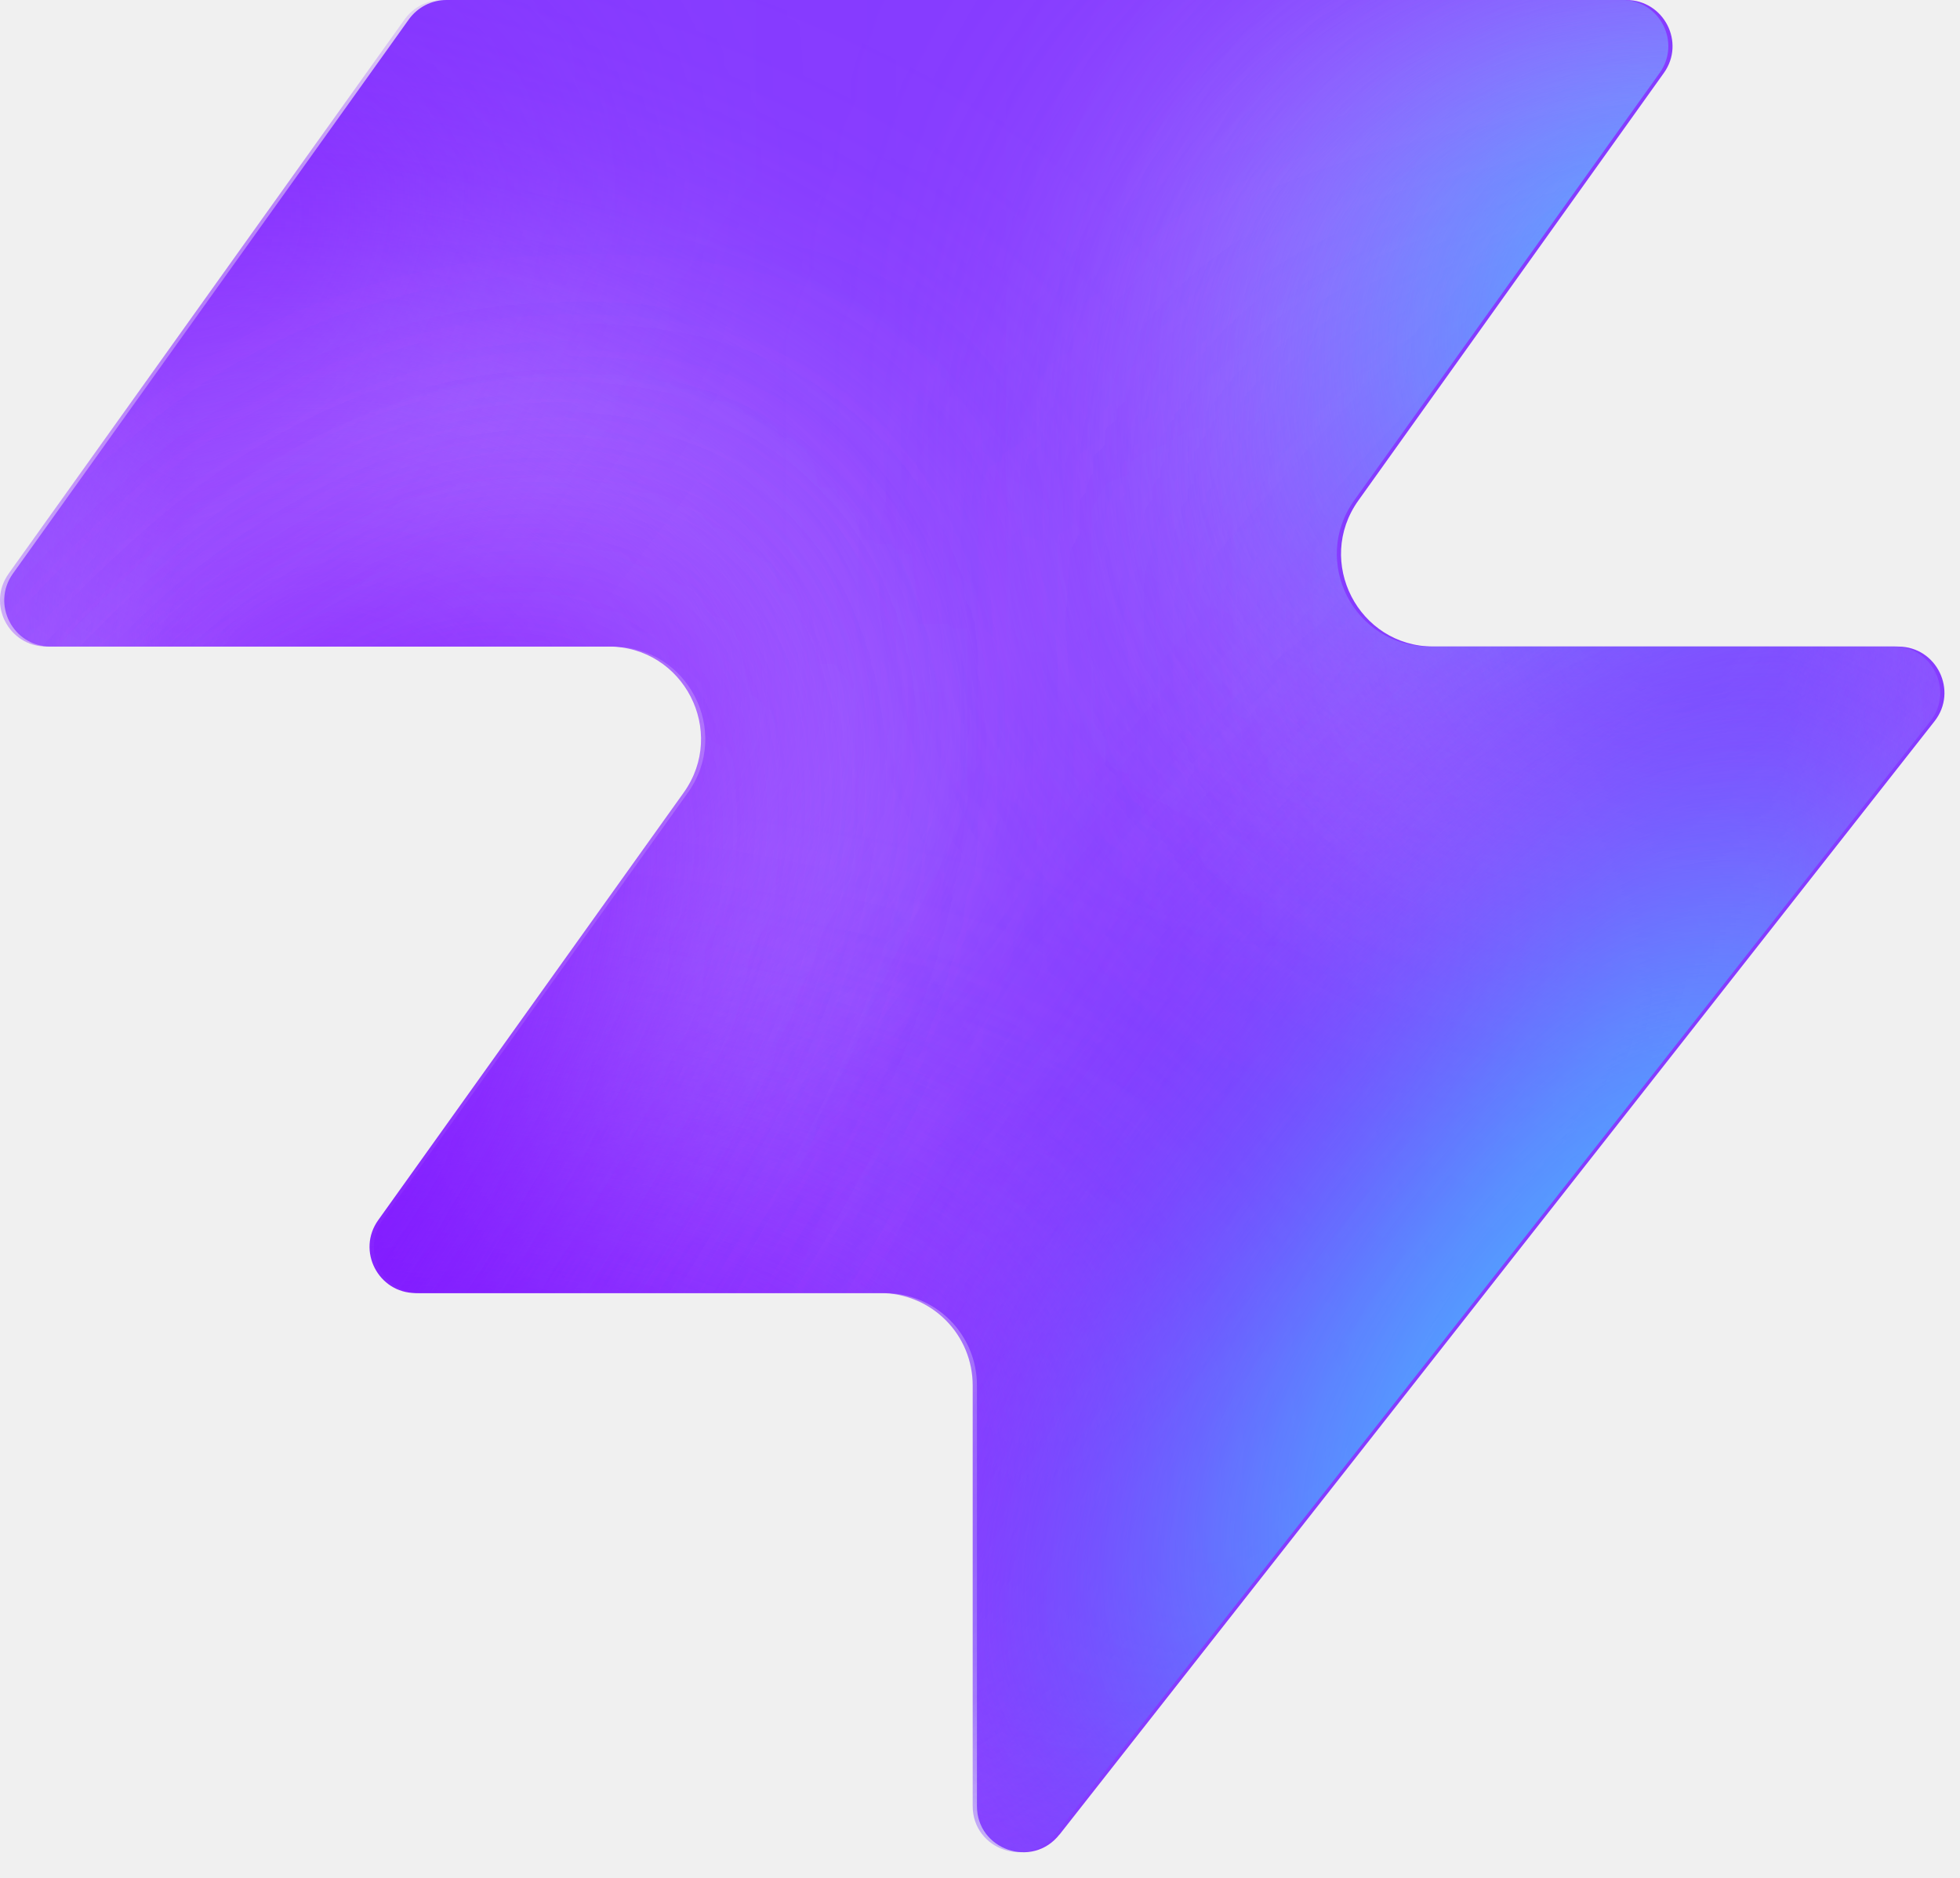
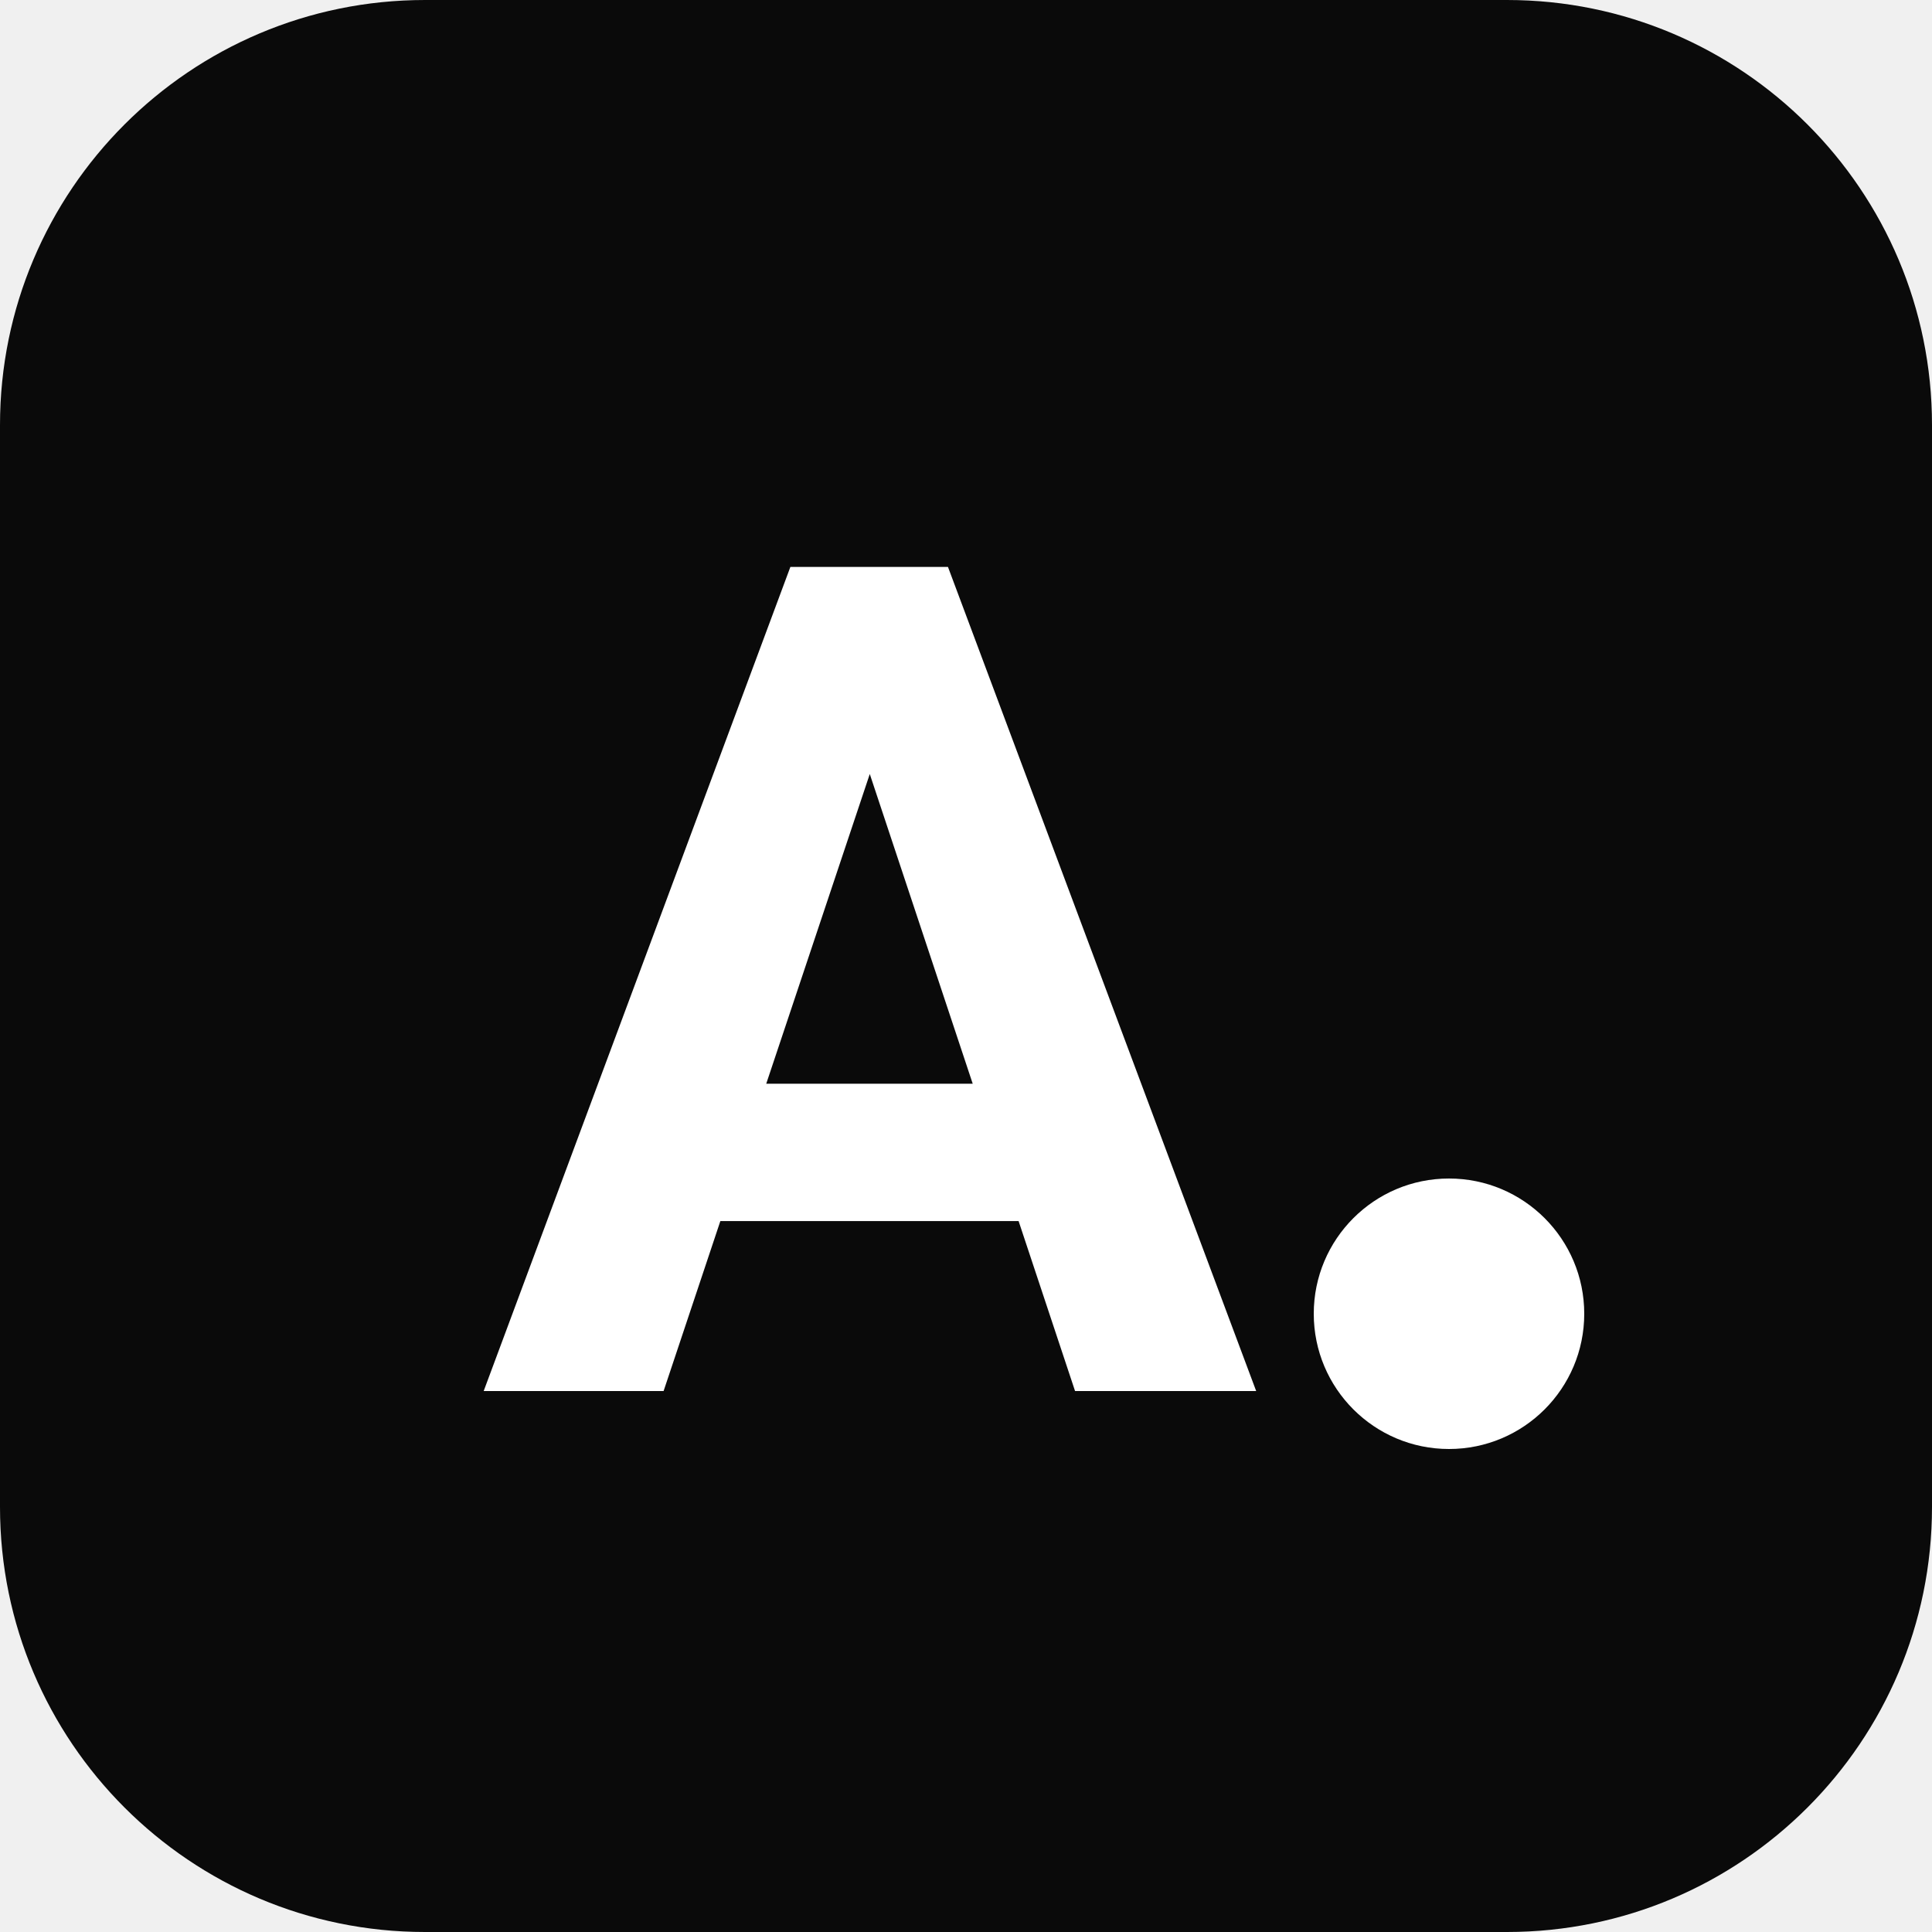
- <svg xmlns="http://www.w3.org/2000/svg" width="48" height="46" fill="none" viewBox="0 0 48 46">
-   <path fill="#863bff" d="M25.946 44.938c-.664.845-2.021.375-2.021-.698V33.937a2.26 2.26 0 0 0-2.262-2.262H10.287c-.92 0-1.456-1.04-.92-1.788l7.48-10.471c1.07-1.497 0-3.578-1.842-3.578H1.237c-.92 0-1.456-1.04-.92-1.788L10.013.474c.214-.297.556-.474.92-.474h28.894c.92 0 1.456 1.04.92 1.788l-7.48 10.471c-1.07 1.498 0 3.579 1.842 3.579h11.377c.943 0 1.473 1.088.89 1.83L25.947 44.94z" style="fill:#863bff;fill:color(display-p3 .525 .23 1);fill-opacity:1" />
-   <mask id="a" width="48" height="46" x="0" y="0" maskUnits="userSpaceOnUse" style="mask-type:alpha">
-     <path fill="#000" d="M25.842 44.938c-.664.844-2.021.375-2.021-.698V33.937a2.26 2.26 0 0 0-2.262-2.262H10.183c-.92 0-1.456-1.04-.92-1.788l7.48-10.471c1.07-1.498 0-3.579-1.842-3.579H1.133c-.92 0-1.456-1.04-.92-1.787L9.91.473c.214-.297.556-.474.92-.474h28.894c.92 0 1.456 1.04.92 1.788l-7.48 10.471c-1.07 1.498 0 3.578 1.842 3.578h11.377c.943 0 1.473 1.088.89 1.832L25.843 44.94z" style="fill:#000;fill-opacity:1" />
-   </mask>
-   <g mask="url(#a)">
-     <g filter="url(#b)">
-       <ellipse cx="5.508" cy="14.704" fill="#ede6ff" rx="5.508" ry="14.704" style="fill:#ede6ff;fill:color(display-p3 .927 .903 1);fill-opacity:1" transform="matrix(.00324 1 1 -.00324 -4.47 31.516)" />
-     </g>
-     <g filter="url(#c)">
-       <ellipse cx="10.399" cy="29.851" fill="#ede6ff" rx="10.399" ry="29.851" style="fill:#ede6ff;fill:color(display-p3 .927 .903 1);fill-opacity:1" transform="matrix(.00324 1 1 -.00324 -39.328 7.883)" />
-     </g>
-     <g filter="url(#d)">
-       <ellipse cx="5.508" cy="30.487" fill="#7e14ff" rx="5.508" ry="30.487" style="fill:#7e14ff;fill:color(display-p3 .492 .077 1);fill-opacity:1" transform="rotate(89.814 -25.913 -14.639)scale(1 -1)" />
-     </g>
-     <g filter="url(#e)">
-       <ellipse cx="5.508" cy="30.599" fill="#7e14ff" rx="5.508" ry="30.599" style="fill:#7e14ff;fill:color(display-p3 .492 .077 1);fill-opacity:1" transform="rotate(89.814 -32.644 -3.334)scale(1 -1)" />
-     </g>
-     <g filter="url(#f)">
-       <ellipse cx="5.508" cy="30.599" fill="#7e14ff" rx="5.508" ry="30.599" style="fill:#7e14ff;fill:color(display-p3 .492 .077 1);fill-opacity:1" transform="matrix(.00324 1 1 -.00324 -34.34 30.47)" />
-     </g>
-     <g filter="url(#g)">
-       <ellipse cx="14.072" cy="22.078" fill="#ede6ff" rx="14.072" ry="22.078" style="fill:#ede6ff;fill:color(display-p3 .927 .903 1);fill-opacity:1" transform="rotate(93.35 24.506 48.493)scale(-1 1)" />
-     </g>
-     <g filter="url(#h)">
-       <ellipse cx="3.47" cy="21.501" fill="#7e14ff" rx="3.47" ry="21.501" style="fill:#7e14ff;fill:color(display-p3 .492 .077 1);fill-opacity:1" transform="rotate(89.009 28.708 47.59)scale(-1 1)" />
-     </g>
-     <g filter="url(#i)">
-       <ellipse cx="3.47" cy="21.501" fill="#7e14ff" rx="3.47" ry="21.501" style="fill:#7e14ff;fill:color(display-p3 .492 .077 1);fill-opacity:1" transform="rotate(89.009 28.708 47.59)scale(-1 1)" />
-     </g>
-     <g filter="url(#j)">
-       <ellipse cx=".387" cy="8.972" fill="#7e14ff" rx="4.407" ry="29.108" style="fill:#7e14ff;fill:color(display-p3 .492 .077 1);fill-opacity:1" transform="rotate(39.51 .387 8.972)" />
-     </g>
-     <g filter="url(#k)">
-       <ellipse cx="47.523" cy="-6.092" fill="#7e14ff" rx="4.407" ry="29.108" style="fill:#7e14ff;fill:color(display-p3 .492 .077 1);fill-opacity:1" transform="rotate(37.892 47.523 -6.092)" />
-     </g>
-     <g filter="url(#l)">
-       <ellipse cx="41.412" cy="6.333" fill="#47bfff" rx="5.971" ry="9.665" style="fill:#47bfff;fill:color(display-p3 .28 .748 1);fill-opacity:1" transform="rotate(37.892 41.412 6.333)" />
-     </g>
-     <g filter="url(#m)">
-       <ellipse cx="-1.879" cy="38.332" fill="#7e14ff" rx="4.407" ry="29.108" style="fill:#7e14ff;fill:color(display-p3 .492 .077 1);fill-opacity:1" transform="rotate(37.892 -1.88 38.332)" />
-     </g>
-     <g filter="url(#n)">
-       <ellipse cx="-1.879" cy="38.332" fill="#7e14ff" rx="4.407" ry="29.108" style="fill:#7e14ff;fill:color(display-p3 .492 .077 1);fill-opacity:1" transform="rotate(37.892 -1.88 38.332)" />
-     </g>
-     <g filter="url(#o)">
-       <ellipse cx="35.651" cy="29.907" fill="#7e14ff" rx="4.407" ry="29.108" style="fill:#7e14ff;fill:color(display-p3 .492 .077 1);fill-opacity:1" transform="rotate(37.892 35.651 29.907)" />
-     </g>
-     <g filter="url(#p)">
-       <ellipse cx="38.418" cy="32.4" fill="#47bfff" rx="5.971" ry="15.297" style="fill:#47bfff;fill:color(display-p3 .28 .748 1);fill-opacity:1" transform="rotate(37.892 38.418 32.4)" />
-     </g>
-   </g>
-   <defs>
-     <filter id="b" width="60.045" height="41.654" x="-19.77" y="16.149" color-interpolation-filters="sRGB" filterUnits="userSpaceOnUse">
-       <feFlood flood-opacity="0" result="BackgroundImageFix" />
-       <feBlend in="SourceGraphic" in2="BackgroundImageFix" result="shape" />
-       <feGaussianBlur result="effect1_foregroundBlur_2002_17158" stdDeviation="7.659" />
-     </filter>
-     <filter id="c" width="90.34" height="51.437" x="-54.613" y="-7.533" color-interpolation-filters="sRGB" filterUnits="userSpaceOnUse">
-       <feFlood flood-opacity="0" result="BackgroundImageFix" />
-       <feBlend in="SourceGraphic" in2="BackgroundImageFix" result="shape" />
-       <feGaussianBlur result="effect1_foregroundBlur_2002_17158" stdDeviation="7.659" />
-     </filter>
-     <filter id="d" width="79.355" height="29.4" x="-49.64" y="2.03" color-interpolation-filters="sRGB" filterUnits="userSpaceOnUse">
-       <feFlood flood-opacity="0" result="BackgroundImageFix" />
-       <feBlend in="SourceGraphic" in2="BackgroundImageFix" result="shape" />
-       <feGaussianBlur result="effect1_foregroundBlur_2002_17158" stdDeviation="4.596" />
-     </filter>
-     <filter id="e" width="79.579" height="29.4" x="-45.045" y="20.029" color-interpolation-filters="sRGB" filterUnits="userSpaceOnUse">
-       <feFlood flood-opacity="0" result="BackgroundImageFix" />
-       <feBlend in="SourceGraphic" in2="BackgroundImageFix" result="shape" />
-       <feGaussianBlur result="effect1_foregroundBlur_2002_17158" stdDeviation="4.596" />
-     </filter>
-     <filter id="f" width="79.579" height="29.4" x="-43.513" y="21.178" color-interpolation-filters="sRGB" filterUnits="userSpaceOnUse">
-       <feFlood flood-opacity="0" result="BackgroundImageFix" />
-       <feBlend in="SourceGraphic" in2="BackgroundImageFix" result="shape" />
-       <feGaussianBlur result="effect1_foregroundBlur_2002_17158" stdDeviation="4.596" />
-     </filter>
-     <filter id="g" width="74.749" height="58.852" x="15.756" y="-17.901" color-interpolation-filters="sRGB" filterUnits="userSpaceOnUse">
-       <feFlood flood-opacity="0" result="BackgroundImageFix" />
-       <feBlend in="SourceGraphic" in2="BackgroundImageFix" result="shape" />
-       <feGaussianBlur result="effect1_foregroundBlur_2002_17158" stdDeviation="7.659" />
-     </filter>
-     <filter id="h" width="61.377" height="25.362" x="23.548" y="2.284" color-interpolation-filters="sRGB" filterUnits="userSpaceOnUse">
-       <feFlood flood-opacity="0" result="BackgroundImageFix" />
-       <feBlend in="SourceGraphic" in2="BackgroundImageFix" result="shape" />
-       <feGaussianBlur result="effect1_foregroundBlur_2002_17158" stdDeviation="4.596" />
-     </filter>
-     <filter id="i" width="61.377" height="25.362" x="23.548" y="2.284" color-interpolation-filters="sRGB" filterUnits="userSpaceOnUse">
-       <feFlood flood-opacity="0" result="BackgroundImageFix" />
-       <feBlend in="SourceGraphic" in2="BackgroundImageFix" result="shape" />
-       <feGaussianBlur result="effect1_foregroundBlur_2002_17158" stdDeviation="4.596" />
-     </filter>
-     <filter id="j" width="56.045" height="63.649" x="-27.636" y="-22.853" color-interpolation-filters="sRGB" filterUnits="userSpaceOnUse">
-       <feFlood flood-opacity="0" result="BackgroundImageFix" />
-       <feBlend in="SourceGraphic" in2="BackgroundImageFix" result="shape" />
-       <feGaussianBlur result="effect1_foregroundBlur_2002_17158" stdDeviation="4.596" />
-     </filter>
-     <filter id="k" width="54.814" height="64.646" x="20.116" y="-38.415" color-interpolation-filters="sRGB" filterUnits="userSpaceOnUse">
-       <feFlood flood-opacity="0" result="BackgroundImageFix" />
-       <feBlend in="SourceGraphic" in2="BackgroundImageFix" result="shape" />
-       <feGaussianBlur result="effect1_foregroundBlur_2002_17158" stdDeviation="4.596" />
-     </filter>
-     <filter id="l" width="33.541" height="35.313" x="24.641" y="-11.323" color-interpolation-filters="sRGB" filterUnits="userSpaceOnUse">
-       <feFlood flood-opacity="0" result="BackgroundImageFix" />
-       <feBlend in="SourceGraphic" in2="BackgroundImageFix" result="shape" />
-       <feGaussianBlur result="effect1_foregroundBlur_2002_17158" stdDeviation="4.596" />
-     </filter>
-     <filter id="m" width="54.814" height="64.646" x="-29.286" y="6.009" color-interpolation-filters="sRGB" filterUnits="userSpaceOnUse">
-       <feFlood flood-opacity="0" result="BackgroundImageFix" />
-       <feBlend in="SourceGraphic" in2="BackgroundImageFix" result="shape" />
-       <feGaussianBlur result="effect1_foregroundBlur_2002_17158" stdDeviation="4.596" />
-     </filter>
-     <filter id="n" width="54.814" height="64.646" x="-29.286" y="6.009" color-interpolation-filters="sRGB" filterUnits="userSpaceOnUse">
-       <feFlood flood-opacity="0" result="BackgroundImageFix" />
-       <feBlend in="SourceGraphic" in2="BackgroundImageFix" result="shape" />
-       <feGaussianBlur result="effect1_foregroundBlur_2002_17158" stdDeviation="4.596" />
-     </filter>
-     <filter id="o" width="54.814" height="64.646" x="8.244" y="-2.416" color-interpolation-filters="sRGB" filterUnits="userSpaceOnUse">
-       <feFlood flood-opacity="0" result="BackgroundImageFix" />
-       <feBlend in="SourceGraphic" in2="BackgroundImageFix" result="shape" />
-       <feGaussianBlur result="effect1_foregroundBlur_2002_17158" stdDeviation="4.596" />
-     </filter>
-     <filter id="p" width="39.409" height="43.623" x="18.713" y="10.588" color-interpolation-filters="sRGB" filterUnits="userSpaceOnUse">
-       <feFlood flood-opacity="0" result="BackgroundImageFix" />
-       <feBlend in="SourceGraphic" in2="BackgroundImageFix" result="shape" />
-       <feGaussianBlur result="effect1_foregroundBlur_2002_17158" stdDeviation="4.596" />
-     </filter>
-   </defs>
+ <svg xmlns="http://www.w3.org/2000/svg" viewBox="0 0 100 100">
+   <rect width="100" height="100" rx="22" fill="#0a0a0a" />
+   <text x="45" y="72" font-family="-apple-system, BlinkMacSystemFont, 'Segoe UI', Roboto, Helvetica, Arial, sans-serif" font-size="60" font-weight="600" fill="#ffffff" text-anchor="middle">A</text>
+   <circle cx="75" cy="68" r="7" fill="#ffffff" />
</svg>
